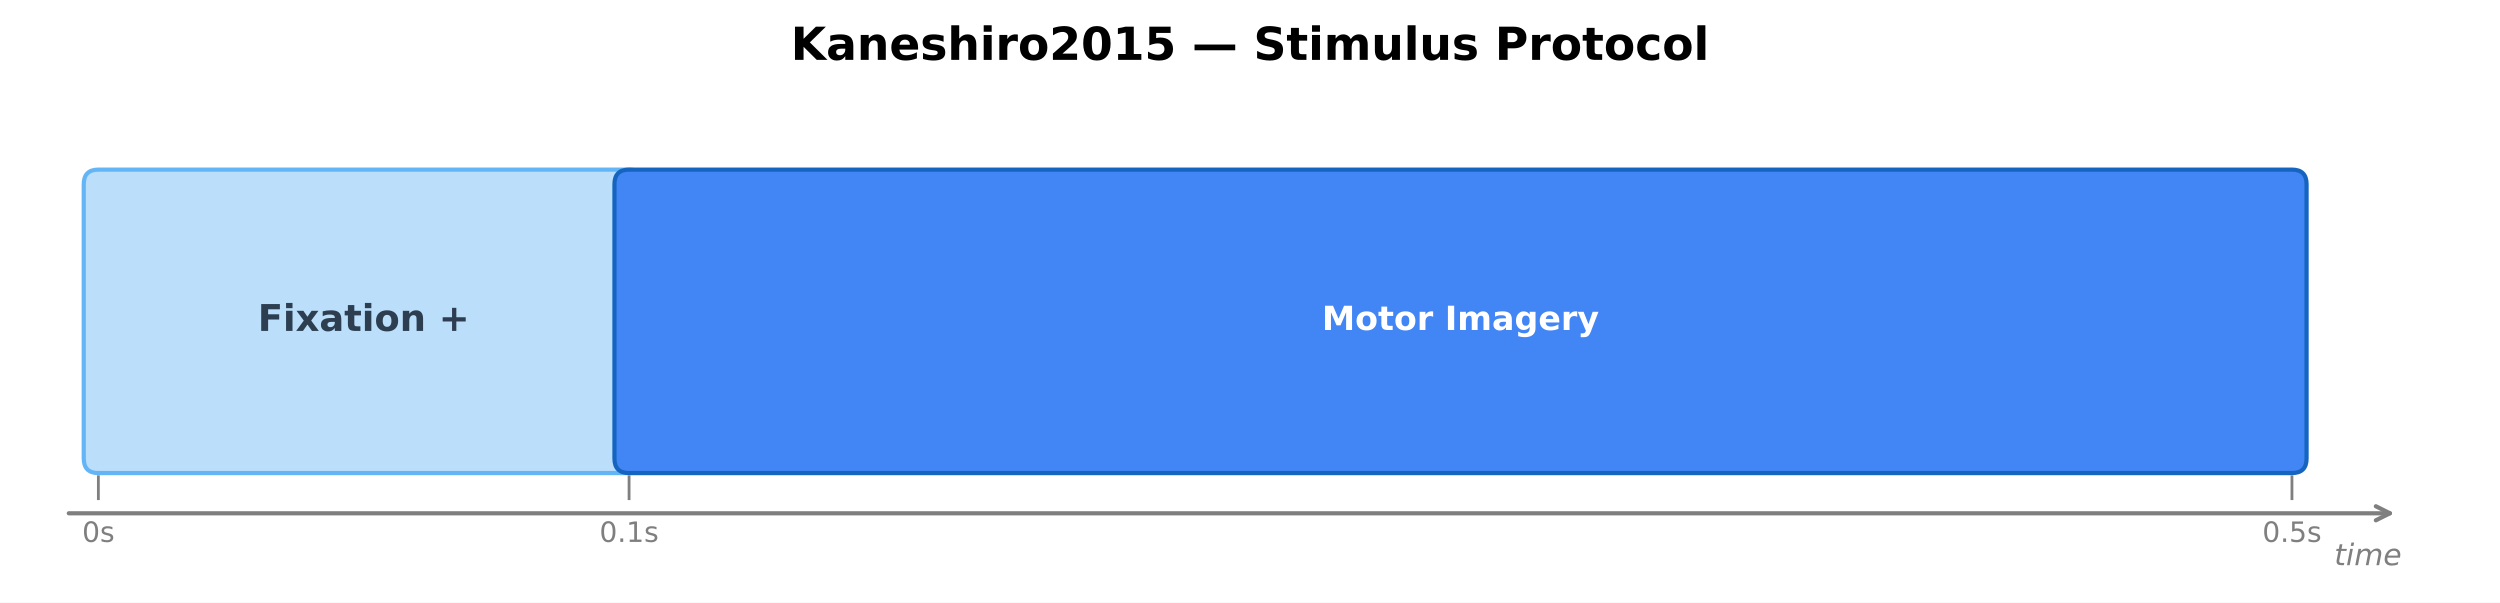
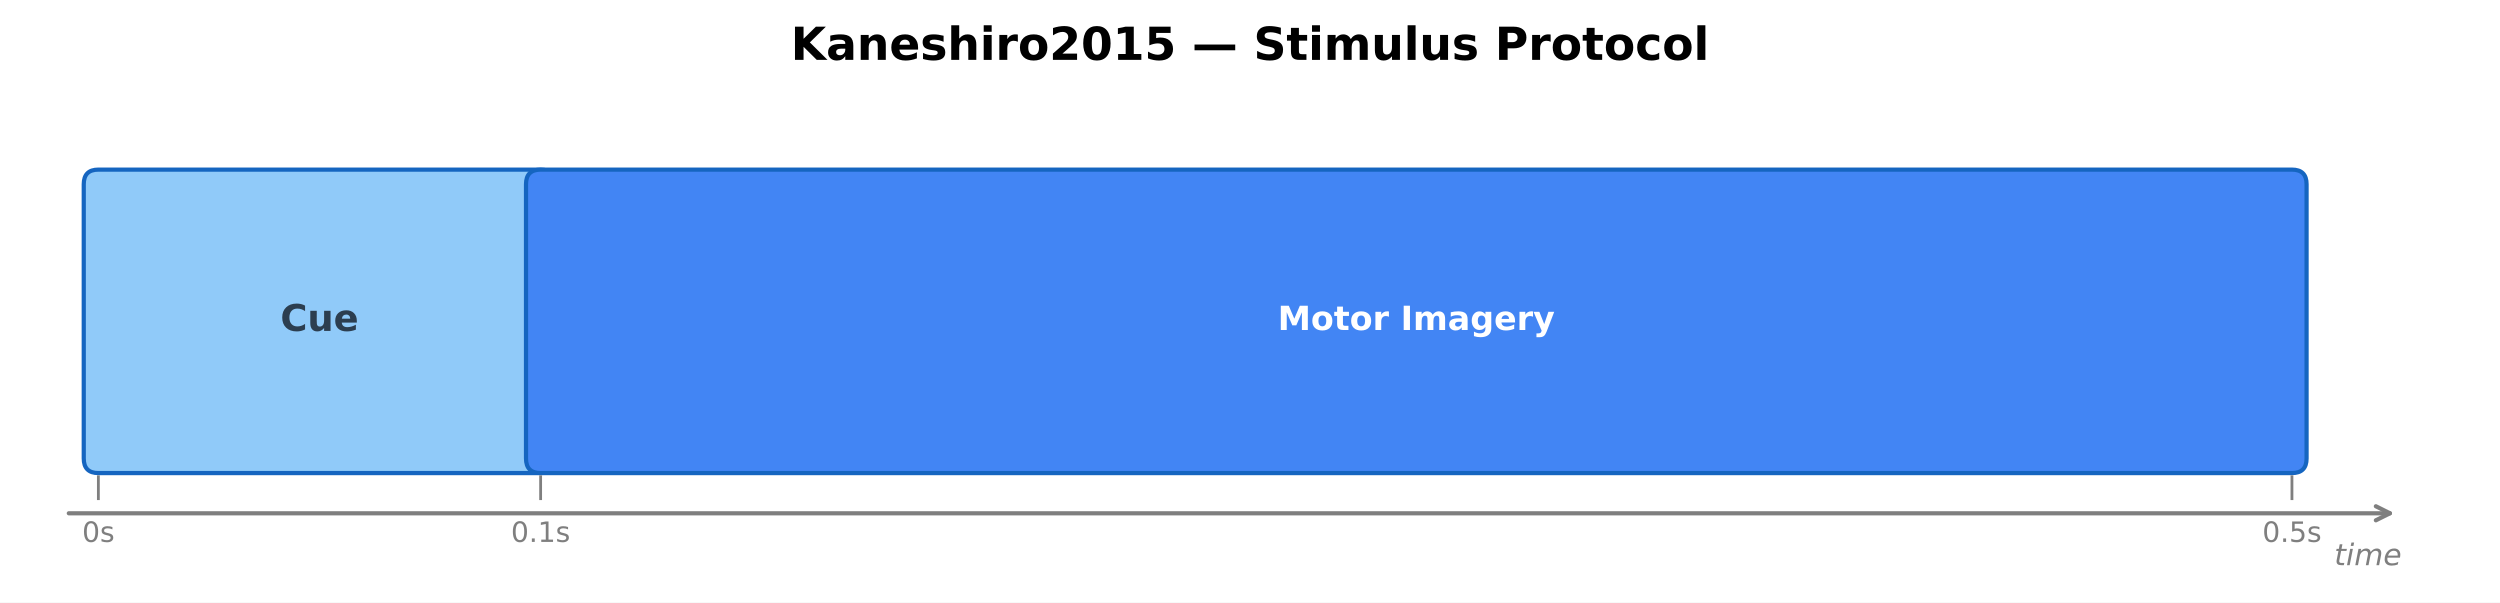
<svg xmlns="http://www.w3.org/2000/svg" xmlns:xlink="http://www.w3.org/1999/xlink" width="712.8pt" height="171.788pt" viewBox="0 0 712.8 171.788" version="1.1">
  <defs>
    <style type="text/css">*{stroke-linejoin: round; stroke-linecap: butt}</style>
  </defs>
  <g id="figure_1">
    <g id="patch_1">
      <path d="M 0 171.788  L 712.8 171.788  L 712.8 0  L 0 0  z " style="fill: #ffffff" />
    </g>
    <g id="axes_1">
      <g id="patch_2">
-         <path d="M 28.048 134.88  L 179.362 134.88  Q 183.532 134.88 183.532 130.711  L 183.532 52.532  Q 183.532 48.362 179.362 48.362  L 28.048 48.362  Q 23.878 48.362 23.878 52.532  L 23.878 130.711  Q 23.878 134.88 28.048 134.88  z " clip-path="url(#pd9682e01c4)" style="fill: #bbdefb; stroke: #64b5f6; stroke-width: 1.2" />
+         <path d="M 28.048 134.88  L 154.143 134.88  Q 158.313 134.88 158.313 130.711  L 158.313 52.532  Q 158.313 48.362 154.143 48.362  L 28.048 48.362  Q 23.878 48.362 23.878 52.532  L 23.878 130.711  Q 23.878 134.88 28.048 134.88  z " clip-path="url(#pc2bffa8f0c)" style="fill: #90caf9; stroke: #1565c0; stroke-width: 1.2" />
      </g>
      <g id="patch_3">
-         <path d="M 179.362 134.88  L 653.481 134.88  Q 657.65 134.88 657.65 130.711  L 657.65 52.532  Q 657.65 48.362 653.481 48.362  L 179.362 48.362  Q 175.193 48.362 175.193 52.532  L 175.193 130.711  Q 175.193 134.88 179.362 134.88  z " clip-path="url(#pd9682e01c4)" style="fill: #4285f4; stroke: #1565c0; stroke-width: 1.2" />
+         <path d="M 154.143 134.88  L 653.481 134.88  Q 657.65 134.88 657.65 130.711  L 657.65 52.532  Q 657.65 48.362 653.481 48.362  L 154.143 48.362  Q 149.974 48.362 149.974 52.532  L 149.974 130.711  Q 149.974 134.88 154.143 134.88  z " clip-path="url(#pc2bffa8f0c)" style="fill: #4285f4; stroke: #1565c0; stroke-width: 1.2" />
      </g>
      <g id="line2d_1">
-         <path d="M 28.048 135.923  L 28.048 142.177  " clip-path="url(#pd9682e01c4)" style="fill: none; stroke: #7f7f7f; stroke-width: 0.8; stroke-linecap: square" />
+         <path d="M 28.048 135.923  L 28.048 142.177  " clip-path="url(#pc2bffa8f0c)" style="fill: none; stroke: #7f7f7f; stroke-width: 0.8; stroke-linecap: square" />
      </g>
      <g id="line2d_2">
-         <path d="M 179.362 135.923  L 179.362 142.177  " clip-path="url(#pd9682e01c4)" style="fill: none; stroke: #7f7f7f; stroke-width: 0.8; stroke-linecap: square" />
+         <path d="M 154.143 135.923  L 154.143 142.177  " clip-path="url(#pc2bffa8f0c)" style="fill: none; stroke: #7f7f7f; stroke-width: 0.8; stroke-linecap: square" />
      </g>
      <g id="line2d_3">
-         <path d="M 653.481 135.923  L 653.481 142.177  " clip-path="url(#pd9682e01c4)" style="fill: none; stroke: #7f7f7f; stroke-width: 0.8; stroke-linecap: square" />
+         <path d="M 653.481 135.923  L 653.481 142.177  " clip-path="url(#pc2bffa8f0c)" style="fill: none; stroke: #7f7f7f; stroke-width: 0.8; stroke-linecap: square" />
      </g>
      <g id="text_1">
-         <g clip-path="url(#pd9682e01c4)">
-           <g style="fill: #2c3e50" transform="translate(73.50926 94.3492) scale(0.105 -0.105)">
+         <g clip-path="url(#pc2bffa8f0c)">
+           <g style="fill: #2c3e50" transform="translate(79.9441 94.34879) scale(0.105 -0.105)">
            <defs>
-               <path id="DejaVuSans-Bold-29" d="M 588 4666  L 3834 4666  L 3834 3756  L 1791 3756  L 1791 2888  L 3713 2888  L 3713 1978  L 1791 1978  L 1791 0  L 588 0  L 588 4666  z " transform="scale(0.015625)" />
-               <path id="DejaVuSans-Bold-4c" d="M 538 3500  L 1656 3500  L 1656 0  L 538 0  L 538 3500  z M 538 4863  L 1656 4863  L 1656 3950  L 538 3950  L 538 4863  z " transform="scale(0.015625)" />
-               <path id="DejaVuSans-Bold-5b" d="M 1422 1791  L 159 3500  L 1344 3500  L 2059 2463  L 2784 3500  L 3969 3500  L 2706 1797  L 4031 0  L 2847 0  L 2059 1106  L 1281 0  L 97 0  L 1422 1791  z " transform="scale(0.015625)" />
-               <path id="DejaVuSans-Bold-44" d="M 2106 1575  Q 1756 1575 1579 1456  Q 1403 1338 1403 1106  Q 1403 894 1545 773  Q 1688 653 1941 653  Q 2256 653 2472 879  Q 2688 1106 2688 1447  L 2688 1575  L 2106 1575  z M 3816 1997  L 3816 0  L 2688 0  L 2688 519  Q 2463 200 2181 54  Q 1900 -91 1497 -91  Q 953 -91 614 226  Q 275 544 275 1050  Q 275 1666 698 1953  Q 1122 2241 2028 2241  L 2688 2241  L 2688 2328  Q 2688 2594 2478 2717  Q 2269 2841 1825 2841  Q 1466 2841 1156 2769  Q 847 2697 581 2553  L 581 3406  Q 941 3494 1303 3539  Q 1666 3584 2028 3584  Q 2975 3584 3395 3211  Q 3816 2838 3816 1997  z " transform="scale(0.015625)" />
-               <path id="DejaVuSans-Bold-57" d="M 1759 4494  L 1759 3500  L 2913 3500  L 2913 2700  L 1759 2700  L 1759 1216  Q 1759 972 1856 886  Q 1953 800 2241 800  L 2816 800  L 2816 0  L 1856 0  Q 1194 0 917 276  Q 641 553 641 1216  L 641 2700  L 84 2700  L 84 3500  L 641 3500  L 641 4494  L 1759 4494  z " transform="scale(0.015625)" />
-               <path id="DejaVuSans-Bold-52" d="M 2203 2784  Q 1831 2784 1636 2517  Q 1441 2250 1441 1747  Q 1441 1244 1636 976  Q 1831 709 2203 709  Q 2569 709 2762 976  Q 2956 1244 2956 1747  Q 2956 2250 2762 2517  Q 2569 2784 2203 2784  z M 2203 3584  Q 3106 3584 3614 3096  Q 4122 2609 4122 1747  Q 4122 884 3614 396  Q 3106 -91 2203 -91  Q 1297 -91 786 396  Q 275 884 275 1747  Q 275 2609 786 3096  Q 1297 3584 2203 3584  z " transform="scale(0.015625)" />
-               <path id="DejaVuSans-Bold-51" d="M 4056 2131  L 4056 0  L 2931 0  L 2931 347  L 2931 1631  Q 2931 2084 2911 2256  Q 2891 2428 2841 2509  Q 2775 2619 2662 2680  Q 2550 2741 2406 2741  Q 2056 2741 1856 2470  Q 1656 2200 1656 1722  L 1656 0  L 538 0  L 538 3500  L 1656 3500  L 1656 2988  Q 1909 3294 2193 3439  Q 2478 3584 2822 3584  Q 3428 3584 3742 3212  Q 4056 2841 4056 2131  z " transform="scale(0.015625)" />
-               <path id="DejaVuSans-Bold-3" transform="scale(0.015625)" />
-               <path id="DejaVuSans-Bold-e" d="M 3053 4013  L 3053 2375  L 4684 2375  L 4684 1638  L 3053 1638  L 3053 0  L 2309 0  L 2309 1638  L 678 1638  L 678 2375  L 2309 2375  L 2309 4013  L 3053 4013  z " transform="scale(0.015625)" />
+               <path id="DejaVuSans-Bold-26" d="M 4288 256  Q 3956 84 3597 -3  Q 3238 -91 2847 -91  Q 1681 -91 1000 561  Q 319 1213 319 2328  Q 319 3447 1000 4098  Q 1681 4750 2847 4750  Q 3238 4750 3597 4662  Q 3956 4575 4288 4403  L 4288 3438  Q 3953 3666 3628 3772  Q 3303 3878 2944 3878  Q 2300 3878 1931 3465  Q 1563 3053 1563 2328  Q 1563 1606 1931 1193  Q 2300 781 2944 781  Q 3303 781 3628 887  Q 3953 994 4288 1222  L 4288 256  z " transform="scale(0.015625)" />
+               <path id="DejaVuSans-Bold-58" d="M 500 1363  L 500 3500  L 1625 3500  L 1625 3150  Q 1625 2866 1622 2436  Q 1619 2006 1619 1863  Q 1619 1441 1641 1255  Q 1663 1069 1716 984  Q 1784 875 1895 815  Q 2006 756 2150 756  Q 2500 756 2700 1025  Q 2900 1294 2900 1772  L 2900 3500  L 4019 3500  L 4019 0  L 2900 0  L 2900 506  Q 2647 200 2364 54  Q 2081 -91 1741 -91  Q 1134 -91 817 281  Q 500 653 500 1363  z " transform="scale(0.015625)" />
+               <path id="DejaVuSans-Bold-48" d="M 4031 1759  L 4031 1441  L 1416 1441  Q 1456 1047 1700 850  Q 1944 653 2381 653  Q 2734 653 3104 758  Q 3475 863 3866 1075  L 3866 213  Q 3469 63 3072 -14  Q 2675 -91 2278 -91  Q 1328 -91 801 392  Q 275 875 275 1747  Q 275 2603 792 3093  Q 1309 3584 2216 3584  Q 3041 3584 3536 3087  Q 4031 2591 4031 1759  z M 2881 2131  Q 2881 2450 2695 2645  Q 2509 2841 2209 2841  Q 1884 2841 1681 2658  Q 1478 2475 1428 2131  L 2881 2131  z " transform="scale(0.015625)" />
            </defs>
-             <use xlink:href="#DejaVuSans-Bold-29" />
-             <use xlink:href="#DejaVuSans-Bold-4c" transform="translate(68.3125 0)" />
-             <use xlink:href="#DejaVuSans-Bold-5b" transform="translate(102.5938 0)" />
-             <use xlink:href="#DejaVuSans-Bold-44" transform="translate(167.0938 0)" />
-             <use xlink:href="#DejaVuSans-Bold-57" transform="translate(234.5781 0)" />
-             <use xlink:href="#DejaVuSans-Bold-4c" transform="translate(282.375 0)" />
-             <use xlink:href="#DejaVuSans-Bold-52" transform="translate(316.6562 0)" />
-             <use xlink:href="#DejaVuSans-Bold-51" transform="translate(385.3594 0)" />
-             <use xlink:href="#DejaVuSans-Bold-3" transform="translate(456.5469 0)" />
-             <use xlink:href="#DejaVuSans-Bold-e" transform="translate(491.3594 0)" />
+             <use xlink:href="#DejaVuSans-Bold-26" />
+             <use xlink:href="#DejaVuSans-Bold-58" transform="translate(73.39062 0)" />
+             <use xlink:href="#DejaVuSans-Bold-48" transform="translate(144.5781 0)" />
          </g>
        </g>
      </g>
      <g id="text_2">
-         <g clip-path="url(#pd9682e01c4)">
-           <g style="fill: #ffffff" transform="translate(376.9184 94.08903) scale(0.095 -0.095)">
+         <g clip-path="url(#pc2bffa8f0c)">
+           <g style="fill: #ffffff" transform="translate(364.3089 94.08903) scale(0.095 -0.095)">
            <defs>
              <path id="DejaVuSans-Bold-30" d="M 588 4666  L 2119 4666  L 3181 2169  L 4250 4666  L 5778 4666  L 5778 0  L 4641 0  L 4641 3413  L 3566 897  L 2803 897  L 1728 3413  L 1728 0  L 588 0  L 588 4666  z " transform="scale(0.015625)" />
+               <path id="DejaVuSans-Bold-52" d="M 2203 2784  Q 1831 2784 1636 2517  Q 1441 2250 1441 1747  Q 1441 1244 1636 976  Q 1831 709 2203 709  Q 2569 709 2762 976  Q 2956 1244 2956 1747  Q 2956 2250 2762 2517  Q 2569 2784 2203 2784  z M 2203 3584  Q 3106 3584 3614 3096  Q 4122 2609 4122 1747  Q 4122 884 3614 396  Q 3106 -91 2203 -91  Q 1297 -91 786 396  Q 275 884 275 1747  Q 275 2609 786 3096  Q 1297 3584 2203 3584  z " transform="scale(0.015625)" />
+               <path id="DejaVuSans-Bold-57" d="M 1759 4494  L 1759 3500  L 2913 3500  L 2913 2700  L 1759 2700  L 1759 1216  Q 1759 972 1856 886  Q 1953 800 2241 800  L 2816 800  L 2816 0  L 1856 0  Q 1194 0 917 276  Q 641 553 641 1216  L 641 2700  L 84 2700  L 84 3500  L 641 3500  L 641 4494  L 1759 4494  z " transform="scale(0.015625)" />
              <path id="DejaVuSans-Bold-55" d="M 3138 2547  Q 2991 2616 2845 2648  Q 2700 2681 2553 2681  Q 2122 2681 1889 2404  Q 1656 2128 1656 1613  L 1656 0  L 538 0  L 538 3500  L 1656 3500  L 1656 2925  Q 1872 3269 2151 3426  Q 2431 3584 2822 3584  Q 2878 3584 2943 3579  Q 3009 3575 3134 3559  L 3138 2547  z " transform="scale(0.015625)" />
+               <path id="DejaVuSans-Bold-3" transform="scale(0.015625)" />
              <path id="DejaVuSans-Bold-2c" d="M 588 4666  L 1791 4666  L 1791 0  L 588 0  L 588 4666  z " transform="scale(0.015625)" />
              <path id="DejaVuSans-Bold-50" d="M 3781 2919  Q 3994 3244 4286 3414  Q 4578 3584 4928 3584  Q 5531 3584 5847 3212  Q 6163 2841 6163 2131  L 6163 0  L 5038 0  L 5038 1825  Q 5041 1866 5042 1909  Q 5044 1953 5044 2034  Q 5044 2406 4934 2573  Q 4825 2741 4581 2741  Q 4263 2741 4089 2478  Q 3916 2216 3909 1719  L 3909 0  L 2784 0  L 2784 1825  Q 2784 2406 2684 2573  Q 2584 2741 2328 2741  Q 2006 2741 1831 2477  Q 1656 2213 1656 1722  L 1656 0  L 531 0  L 531 3500  L 1656 3500  L 1656 2988  Q 1863 3284 2130 3434  Q 2397 3584 2719 3584  Q 3081 3584 3359 3409  Q 3638 3234 3781 2919  z " transform="scale(0.015625)" />
+               <path id="DejaVuSans-Bold-44" d="M 2106 1575  Q 1756 1575 1579 1456  Q 1403 1338 1403 1106  Q 1403 894 1545 773  Q 1688 653 1941 653  Q 2256 653 2472 879  Q 2688 1106 2688 1447  L 2688 1575  L 2106 1575  z M 3816 1997  L 3816 0  L 2688 0  L 2688 519  Q 2463 200 2181 54  Q 1900 -91 1497 -91  Q 953 -91 614 226  Q 275 544 275 1050  Q 275 1666 698 1953  Q 1122 2241 2028 2241  L 2688 2241  L 2688 2328  Q 2688 2594 2478 2717  Q 2269 2841 1825 2841  Q 1466 2841 1156 2769  Q 847 2697 581 2553  L 581 3406  Q 941 3494 1303 3539  Q 1666 3584 2028 3584  Q 2975 3584 3395 3211  Q 3816 2838 3816 1997  z " transform="scale(0.015625)" />
              <path id="DejaVuSans-Bold-4a" d="M 2919 594  Q 2688 288 2409 144  Q 2131 0 1766 0  Q 1125 0 706 504  Q 288 1009 288 1791  Q 288 2575 706 3076  Q 1125 3578 1766 3578  Q 2131 3578 2409 3434  Q 2688 3291 2919 2981  L 2919 3500  L 4044 3500  L 4044 353  Q 4044 -491 3511 -936  Q 2978 -1381 1966 -1381  Q 1638 -1381 1331 -1331  Q 1025 -1281 716 -1178  L 716 -306  Q 1009 -475 1290 -558  Q 1572 -641 1856 -641  Q 2406 -641 2662 -400  Q 2919 -159 2919 353  L 2919 594  z M 2181 2772  Q 1834 2772 1640 2515  Q 1447 2259 1447 1791  Q 1447 1309 1634 1061  Q 1822 813 2181 813  Q 2531 813 2725 1069  Q 2919 1325 2919 1791  Q 2919 2259 2725 2515  Q 2531 2772 2181 2772  z " transform="scale(0.015625)" />
-               <path id="DejaVuSans-Bold-48" d="M 4031 1759  L 4031 1441  L 1416 1441  Q 1456 1047 1700 850  Q 1944 653 2381 653  Q 2734 653 3104 758  Q 3475 863 3866 1075  L 3866 213  Q 3469 63 3072 -14  Q 2675 -91 2278 -91  Q 1328 -91 801 392  Q 275 875 275 1747  Q 275 2603 792 3093  Q 1309 3584 2216 3584  Q 3041 3584 3536 3087  Q 4031 2591 4031 1759  z M 2881 2131  Q 2881 2450 2695 2645  Q 2509 2841 2209 2841  Q 1884 2841 1681 2658  Q 1478 2475 1428 2131  L 2881 2131  z " transform="scale(0.015625)" />
              <path id="DejaVuSans-Bold-5c" d="M 78 3500  L 1197 3500  L 2138 1125  L 2938 3500  L 4056 3500  L 2584 -331  Q 2363 -916 2067 -1148  Q 1772 -1381 1288 -1381  L 641 -1381  L 641 -647  L 991 -647  Q 1275 -647 1404 -556  Q 1534 -466 1606 -231  L 1638 -134  L 78 3500  z " transform="scale(0.015625)" />
            </defs>
            <use xlink:href="#DejaVuSans-Bold-30" />
            <use xlink:href="#DejaVuSans-Bold-52" transform="translate(99.51562 0)" />
            <use xlink:href="#DejaVuSans-Bold-57" transform="translate(168.2188 0)" />
            <use xlink:href="#DejaVuSans-Bold-52" transform="translate(216.0156 0)" />
            <use xlink:href="#DejaVuSans-Bold-55" transform="translate(284.7188 0)" />
            <use xlink:href="#DejaVuSans-Bold-3" transform="translate(334.0312 0)" />
            <use xlink:href="#DejaVuSans-Bold-2c" transform="translate(368.8438 0)" />
            <use xlink:href="#DejaVuSans-Bold-50" transform="translate(406.0469 0)" />
            <use xlink:href="#DejaVuSans-Bold-44" transform="translate(510.25 0)" />
            <use xlink:href="#DejaVuSans-Bold-4a" transform="translate(577.7344 0)" />
            <use xlink:href="#DejaVuSans-Bold-48" transform="translate(649.3125 0)" />
            <use xlink:href="#DejaVuSans-Bold-55" transform="translate(717.1406 0)" />
            <use xlink:href="#DejaVuSans-Bold-5c" transform="translate(766.4531 0)" />
          </g>
        </g>
      </g>
      <g id="text_3">
        <g style="fill: #7f7f7f" transform="translate(23.41901 154.5095) scale(0.08 -0.08)">
          <defs>
            <path id="DejaVuSans-13" d="M 2034 4250  Q 1547 4250 1301 3770  Q 1056 3291 1056 2328  Q 1056 1369 1301 889  Q 1547 409 2034 409  Q 2525 409 2770 889  Q 3016 1369 3016 2328  Q 3016 3291 2770 3770  Q 2525 4250 2034 4250  z M 2034 4750  Q 2819 4750 3233 4129  Q 3647 3509 3647 2328  Q 3647 1150 3233 529  Q 2819 -91 2034 -91  Q 1250 -91 836 529  Q 422 1150 422 2328  Q 422 3509 836 4129  Q 1250 4750 2034 4750  z " transform="scale(0.015625)" />
            <path id="DejaVuSans-56" d="M 2834 3397  L 2834 2853  Q 2591 2978 2328 3040  Q 2066 3103 1784 3103  Q 1356 3103 1142 2972  Q 928 2841 928 2578  Q 928 2378 1081 2264  Q 1234 2150 1697 2047  L 1894 2003  Q 2506 1872 2764 1633  Q 3022 1394 3022 966  Q 3022 478 2636 193  Q 2250 -91 1575 -91  Q 1294 -91 989 -36  Q 684 19 347 128  L 347 722  Q 666 556 975 473  Q 1284 391 1588 391  Q 1994 391 2212 530  Q 2431 669 2431 922  Q 2431 1156 2273 1281  Q 2116 1406 1581 1522  L 1381 1569  Q 847 1681 609 1914  Q 372 2147 372 2553  Q 372 3047 722 3315  Q 1072 3584 1716 3584  Q 2034 3584 2315 3537  Q 2597 3491 2834 3397  z " transform="scale(0.015625)" />
          </defs>
          <use xlink:href="#DejaVuSans-13" />
          <use xlink:href="#DejaVuSans-56" transform="translate(63.625 0)" />
        </g>
      </g>
      <g id="text_4">
-         <g style="fill: #7f7f7f" transform="translate(170.9172 154.5095) scale(0.08 -0.08)">
+         <g style="fill: #7f7f7f" transform="translate(145.6981 154.5095) scale(0.08 -0.08)">
          <defs>
            <path id="DejaVuSans-11" d="M 684 794  L 1344 794  L 1344 0  L 684 0  L 684 794  z " transform="scale(0.015625)" />
            <path id="DejaVuSans-14" d="M 794 531  L 1825 531  L 1825 4091  L 703 3866  L 703 4441  L 1819 4666  L 2450 4666  L 2450 531  L 3481 531  L 3481 0  L 794 0  L 794 531  z " transform="scale(0.015625)" />
          </defs>
          <use xlink:href="#DejaVuSans-13" />
          <use xlink:href="#DejaVuSans-11" transform="translate(63.625 0)" />
          <use xlink:href="#DejaVuSans-14" transform="translate(95.40625 0)" />
          <use xlink:href="#DejaVuSans-56" transform="translate(159.0312 0)" />
        </g>
      </g>
      <g id="text_5">
        <g style="fill: #7f7f7f" transform="translate(645.0356 154.5095) scale(0.08 -0.08)">
          <defs>
            <path id="DejaVuSans-18" d="M 691 4666  L 3169 4666  L 3169 4134  L 1269 4134  L 1269 2991  Q 1406 3038 1543 3061  Q 1681 3084 1819 3084  Q 2600 3084 3056 2656  Q 3513 2228 3513 1497  Q 3513 744 3044 326  Q 2575 -91 1722 -91  Q 1428 -91 1123 -41  Q 819 9 494 109  L 494 744  Q 775 591 1075 516  Q 1375 441 1709 441  Q 2250 441 2565 725  Q 2881 1009 2881 1497  Q 2881 1984 2565 2268  Q 2250 2553 1709 2553  Q 1456 2553 1204 2497  Q 953 2441 691 2322  L 691 4666  z " transform="scale(0.015625)" />
          </defs>
          <use xlink:href="#DejaVuSans-13" />
          <use xlink:href="#DejaVuSans-11" transform="translate(63.625 0)" />
          <use xlink:href="#DejaVuSans-18" transform="translate(95.40625 0)" />
          <use xlink:href="#DejaVuSans-56" transform="translate(159.0312 0)" />
        </g>
      </g>
      <g id="patch_4">
        <path d="M 19.622 146.347  Q 351.186 146.347 681.409 146.347  " style="fill: none; stroke: #7f7f7f; stroke-width: 1.2; stroke-linecap: round" />
        <path d="M 677.409 144.347  L 681.409 146.347  L 677.409 148.347  " style="fill: none; stroke: #7f7f7f; stroke-width: 1.2; stroke-linecap: round" />
      </g>
      <g id="text_6">
        <g style="fill: #7f7f7f" transform="translate(665.5489 161.1444) scale(0.085 -0.085)">
          <defs>
            <path id="DejaVuSans-Oblique-57" d="M 2706 3500  L 2619 3053  L 1472 3053  L 1100 1153  Q 1081 1047 1072 975  Q 1063 903 1063 863  Q 1063 663 1183 572  Q 1303 481 1569 481  L 2150 481  L 2053 0  L 1503 0  Q 991 0 739 200  Q 488 400 488 806  Q 488 878 497 964  Q 506 1050 525 1153  L 897 3053  L 409 3053  L 500 3500  L 978 3500  L 1172 4494  L 1747 4494  L 1556 3500  L 2706 3500  z " transform="scale(0.015625)" />
            <path id="DejaVuSans-Oblique-4c" d="M 1172 4863  L 1747 4863  L 1606 4134  L 1031 4134  L 1172 4863  z M 909 3500  L 1484 3500  L 800 0  L 225 0  L 909 3500  z " transform="scale(0.015625)" />
            <path id="DejaVuSans-Oblique-50" d="M 5747 2113  L 5338 0  L 4763 0  L 5166 2094  Q 5191 2228 5203 2325  Q 5216 2422 5216 2491  Q 5216 2772 5059 2928  Q 4903 3084 4622 3084  Q 4203 3084 3875 2770  Q 3547 2456 3450 1953  L 3066 0  L 2491 0  L 2900 2094  Q 2925 2209 2937 2307  Q 2950 2406 2950 2484  Q 2950 2769 2794 2926  Q 2638 3084 2363 3084  Q 1938 3084 1609 2770  Q 1281 2456 1184 1953  L 800 0  L 225 0  L 909 3500  L 1484 3500  L 1375 2956  Q 1609 3263 1923 3423  Q 2238 3584 2597 3584  Q 2978 3584 3223 3384  Q 3469 3184 3519 2828  Q 3781 3197 4126 3390  Q 4472 3584 4856 3584  Q 5306 3584 5551 3325  Q 5797 3066 5797 2591  Q 5797 2488 5784 2364  Q 5772 2241 5747 2113  z " transform="scale(0.015625)" />
            <path id="DejaVuSans-Oblique-48" d="M 3078 2063  Q 3088 2113 3092 2166  Q 3097 2219 3097 2272  Q 3097 2653 2873 2875  Q 2650 3097 2266 3097  Q 1838 3097 1509 2826  Q 1181 2556 1013 2059  L 3078 2063  z M 3578 1613  L 903 1613  Q 884 1494 878 1425  Q 872 1356 872 1306  Q 872 872 1139 634  Q 1406 397 1894 397  Q 2269 397 2603 481  Q 2938 566 3225 728  L 3116 159  Q 2806 34 2476 -28  Q 2147 -91 1806 -91  Q 1078 -91 686 257  Q 294 606 294 1247  Q 294 1794 489 2264  Q 684 2734 1063 3103  Q 1306 3334 1642 3459  Q 1978 3584 2356 3584  Q 2950 3584 3301 3228  Q 3653 2872 3653 2272  Q 3653 2128 3634 1964  Q 3616 1800 3578 1613  z " transform="scale(0.015625)" />
          </defs>
          <use xlink:href="#DejaVuSans-Oblique-57" />
          <use xlink:href="#DejaVuSans-Oblique-4c" transform="translate(39.20312 0)" />
          <use xlink:href="#DejaVuSans-Oblique-50" transform="translate(66.98438 0)" />
          <use xlink:href="#DejaVuSans-Oblique-48" transform="translate(164.3906 0)" />
        </g>
      </g>
      <g id="text_7">
        <g transform="translate(225.4717 17.07797) scale(0.13 -0.13)">
          <defs>
            <path id="DejaVuSans-Bold-2e" d="M 588 4666  L 1791 4666  L 1791 2963  L 3525 4666  L 4922 4666  L 2675 2456  L 5153 0  L 3647 0  L 1791 1838  L 1791 0  L 588 0  L 588 4666  z " transform="scale(0.015625)" />
+             <path id="DejaVuSans-Bold-51" d="M 4056 2131  L 4056 0  L 2931 0  L 2931 347  L 2931 1631  Q 2931 2084 2911 2256  Q 2891 2428 2841 2509  Q 2775 2619 2662 2680  Q 2550 2741 2406 2741  Q 2056 2741 1856 2470  Q 1656 2200 1656 1722  L 1656 0  L 538 0  L 538 3500  L 1656 3500  L 1656 2988  Q 1909 3294 2193 3439  Q 2478 3584 2822 3584  Q 3428 3584 3742 3212  Q 4056 2841 4056 2131  z " transform="scale(0.015625)" />
            <path id="DejaVuSans-Bold-56" d="M 3272 3391  L 3272 2541  Q 2913 2691 2578 2766  Q 2244 2841 1947 2841  Q 1628 2841 1473 2761  Q 1319 2681 1319 2516  Q 1319 2381 1436 2309  Q 1553 2238 1856 2203  L 2053 2175  Q 2913 2066 3209 1816  Q 3506 1566 3506 1031  Q 3506 472 3093 190  Q 2681 -91 1863 -91  Q 1516 -91 1145 -36  Q 775 19 384 128  L 384 978  Q 719 816 1070 734  Q 1422 653 1784 653  Q 2113 653 2278 743  Q 2444 834 2444 1013  Q 2444 1163 2330 1236  Q 2216 1309 1875 1350  L 1678 1375  Q 931 1469 631 1722  Q 331 1975 331 2491  Q 331 3047 712 3315  Q 1094 3584 1881 3584  Q 2191 3584 2531 3537  Q 2872 3491 3272 3391  z " transform="scale(0.015625)" />
            <path id="DejaVuSans-Bold-4b" d="M 4056 2131  L 4056 0  L 2931 0  L 2931 347  L 2931 1625  Q 2931 2084 2911 2256  Q 2891 2428 2841 2509  Q 2775 2619 2662 2680  Q 2550 2741 2406 2741  Q 2056 2741 1856 2470  Q 1656 2200 1656 1722  L 1656 0  L 538 0  L 538 4863  L 1656 4863  L 1656 2988  Q 1909 3294 2193 3439  Q 2478 3584 2822 3584  Q 3428 3584 3742 3212  Q 4056 2841 4056 2131  z " transform="scale(0.015625)" />
+             <path id="DejaVuSans-Bold-4c" d="M 538 3500  L 1656 3500  L 1656 0  L 538 0  L 538 3500  z M 538 4863  L 1656 4863  L 1656 3950  L 538 3950  L 538 4863  z " transform="scale(0.015625)" />
            <path id="DejaVuSans-Bold-15" d="M 1844 884  L 3897 884  L 3897 0  L 506 0  L 506 884  L 2209 2388  Q 2438 2594 2547 2791  Q 2656 2988 2656 3200  Q 2656 3528 2436 3728  Q 2216 3928 1850 3928  Q 1569 3928 1234 3808  Q 900 3688 519 3450  L 519 4475  Q 925 4609 1322 4679  Q 1719 4750 2100 4750  Q 2938 4750 3402 4381  Q 3866 4013 3866 3353  Q 3866 2972 3669 2642  Q 3472 2313 2841 1759  L 1844 884  z " transform="scale(0.015625)" />
            <path id="DejaVuSans-Bold-13" d="M 2944 2338  Q 2944 3213 2780 3570  Q 2616 3928 2228 3928  Q 1841 3928 1675 3570  Q 1509 3213 1509 2338  Q 1509 1453 1675 1090  Q 1841 728 2228 728  Q 2613 728 2778 1090  Q 2944 1453 2944 2338  z M 4147 2328  Q 4147 1169 3647 539  Q 3147 -91 2228 -91  Q 1306 -91 806 539  Q 306 1169 306 2328  Q 306 3491 806 4120  Q 1306 4750 2228 4750  Q 3147 4750 3647 4120  Q 4147 3491 4147 2328  z " transform="scale(0.015625)" />
            <path id="DejaVuSans-Bold-14" d="M 750 831  L 1813 831  L 1813 3847  L 722 3622  L 722 4441  L 1806 4666  L 2950 4666  L 2950 831  L 4013 831  L 4013 0  L 750 0  L 750 831  z " transform="scale(0.015625)" />
            <path id="DejaVuSans-Bold-18" d="M 678 4666  L 3669 4666  L 3669 3781  L 1638 3781  L 1638 3059  Q 1775 3097 1914 3117  Q 2053 3138 2203 3138  Q 3056 3138 3531 2711  Q 4006 2284 4006 1522  Q 4006 766 3489 337  Q 2972 -91 2053 -91  Q 1656 -91 1267 -14  Q 878 63 494 219  L 494 1166  Q 875 947 1217 837  Q 1559 728 1863 728  Q 2300 728 2551 942  Q 2803 1156 2803 1522  Q 2803 1891 2551 2103  Q 2300 2316 1863 2316  Q 1603 2316 1309 2248  Q 1016 2181 678 2041  L 678 4666  z " transform="scale(0.015625)" />
            <path id="DejaVuSans-Bold-af6" d="M 344 2156  L 6056 2156  L 6056 1350  L 344 1350  L 344 2156  z " transform="scale(0.015625)" />
            <path id="DejaVuSans-Bold-36" d="M 3834 4519  L 3834 3531  Q 3450 3703 3084 3790  Q 2719 3878 2394 3878  Q 1963 3878 1756 3759  Q 1550 3641 1550 3391  Q 1550 3203 1689 3098  Q 1828 2994 2194 2919  L 2706 2816  Q 3484 2659 3812 2340  Q 4141 2022 4141 1434  Q 4141 663 3683 286  Q 3225 -91 2284 -91  Q 1841 -91 1394 -6  Q 947 78 500 244  L 500 1259  Q 947 1022 1364 901  Q 1781 781 2169 781  Q 2563 781 2772 912  Q 2981 1044 2981 1288  Q 2981 1506 2839 1625  Q 2697 1744 2272 1838  L 1806 1941  Q 1106 2091 782 2419  Q 459 2747 459 3303  Q 459 4000 909 4375  Q 1359 4750 2203 4750  Q 2588 4750 2994 4692  Q 3400 4634 3834 4519  z " transform="scale(0.015625)" />
-             <path id="DejaVuSans-Bold-58" d="M 500 1363  L 500 3500  L 1625 3500  L 1625 3150  Q 1625 2866 1622 2436  Q 1619 2006 1619 1863  Q 1619 1441 1641 1255  Q 1663 1069 1716 984  Q 1784 875 1895 815  Q 2006 756 2150 756  Q 2500 756 2700 1025  Q 2900 1294 2900 1772  L 2900 3500  L 4019 3500  L 4019 0  L 2900 0  L 2900 506  Q 2647 200 2364 54  Q 2081 -91 1741 -91  Q 1134 -91 817 281  Q 500 653 500 1363  z " transform="scale(0.015625)" />
            <path id="DejaVuSans-Bold-4f" d="M 538 4863  L 1656 4863  L 1656 0  L 538 0  L 538 4863  z " transform="scale(0.015625)" />
            <path id="DejaVuSans-Bold-33" d="M 588 4666  L 2584 4666  Q 3475 4666 3951 4270  Q 4428 3875 4428 3144  Q 4428 2409 3951 2014  Q 3475 1619 2584 1619  L 1791 1619  L 1791 0  L 588 0  L 588 4666  z M 1791 3794  L 1791 2491  L 2456 2491  Q 2806 2491 2997 2661  Q 3188 2831 3188 3144  Q 3188 3456 2997 3625  Q 2806 3794 2456 3794  L 1791 3794  z " transform="scale(0.015625)" />
            <path id="DejaVuSans-Bold-46" d="M 3366 3391  L 3366 2478  Q 3138 2634 2908 2709  Q 2678 2784 2431 2784  Q 1963 2784 1702 2511  Q 1441 2238 1441 1747  Q 1441 1256 1702 982  Q 1963 709 2431 709  Q 2694 709 2930 787  Q 3166 866 3366 1019  L 3366 103  Q 3103 6 2833 -42  Q 2563 -91 2291 -91  Q 1344 -91 809 395  Q 275 881 275 1747  Q 275 2613 809 3098  Q 1344 3584 2291 3584  Q 2566 3584 2833 3536  Q 3100 3488 3366 3391  z " transform="scale(0.015625)" />
          </defs>
          <use xlink:href="#DejaVuSans-Bold-2e" />
          <use xlink:href="#DejaVuSans-Bold-44" transform="translate(77.48438 0)" />
          <use xlink:href="#DejaVuSans-Bold-51" transform="translate(144.9688 0)" />
          <use xlink:href="#DejaVuSans-Bold-48" transform="translate(216.1562 0)" />
          <use xlink:href="#DejaVuSans-Bold-56" transform="translate(283.9844 0)" />
          <use xlink:href="#DejaVuSans-Bold-4b" transform="translate(343.5 0)" />
          <use xlink:href="#DejaVuSans-Bold-4c" transform="translate(414.6875 0)" />
          <use xlink:href="#DejaVuSans-Bold-55" transform="translate(448.9688 0)" />
          <use xlink:href="#DejaVuSans-Bold-52" transform="translate(498.2812 0)" />
          <use xlink:href="#DejaVuSans-Bold-15" transform="translate(566.9844 0)" />
          <use xlink:href="#DejaVuSans-Bold-13" transform="translate(636.5625 0)" />
          <use xlink:href="#DejaVuSans-Bold-14" transform="translate(706.1406 0)" />
          <use xlink:href="#DejaVuSans-Bold-18" transform="translate(775.7188 0)" />
          <use xlink:href="#DejaVuSans-Bold-3" transform="translate(845.2969 0)" />
          <use xlink:href="#DejaVuSans-Bold-af6" transform="translate(880.1094 0)" />
          <use xlink:href="#DejaVuSans-Bold-3" transform="translate(980.1094 0)" />
          <use xlink:href="#DejaVuSans-Bold-36" transform="translate(1014.922 0)" />
          <use xlink:href="#DejaVuSans-Bold-57" transform="translate(1086.938 0)" />
          <use xlink:href="#DejaVuSans-Bold-4c" transform="translate(1134.734 0)" />
          <use xlink:href="#DejaVuSans-Bold-50" transform="translate(1169.016 0)" />
          <use xlink:href="#DejaVuSans-Bold-58" transform="translate(1273.219 0)" />
          <use xlink:href="#DejaVuSans-Bold-4f" transform="translate(1344.406 0)" />
          <use xlink:href="#DejaVuSans-Bold-58" transform="translate(1378.688 0)" />
          <use xlink:href="#DejaVuSans-Bold-56" transform="translate(1449.875 0)" />
          <use xlink:href="#DejaVuSans-Bold-3" transform="translate(1509.391 0)" />
          <use xlink:href="#DejaVuSans-Bold-33" transform="translate(1544.203 0)" />
          <use xlink:href="#DejaVuSans-Bold-55" transform="translate(1617.5 0)" />
          <use xlink:href="#DejaVuSans-Bold-52" transform="translate(1666.812 0)" />
          <use xlink:href="#DejaVuSans-Bold-57" transform="translate(1735.516 0)" />
          <use xlink:href="#DejaVuSans-Bold-52" transform="translate(1783.312 0)" />
          <use xlink:href="#DejaVuSans-Bold-46" transform="translate(1852.016 0)" />
          <use xlink:href="#DejaVuSans-Bold-52" transform="translate(1911.297 0)" />
          <use xlink:href="#DejaVuSans-Bold-4f" transform="translate(1980 0)" />
        </g>
      </g>
    </g>
  </g>
  <defs>
-     <clipPath id="pd9682e01c4">
+     <clipPath id="pc2bffa8f0c">
      <rect x="7.2" y="29.078" width="698.4" height="135.51" />
    </clipPath>
  </defs>
</svg>
